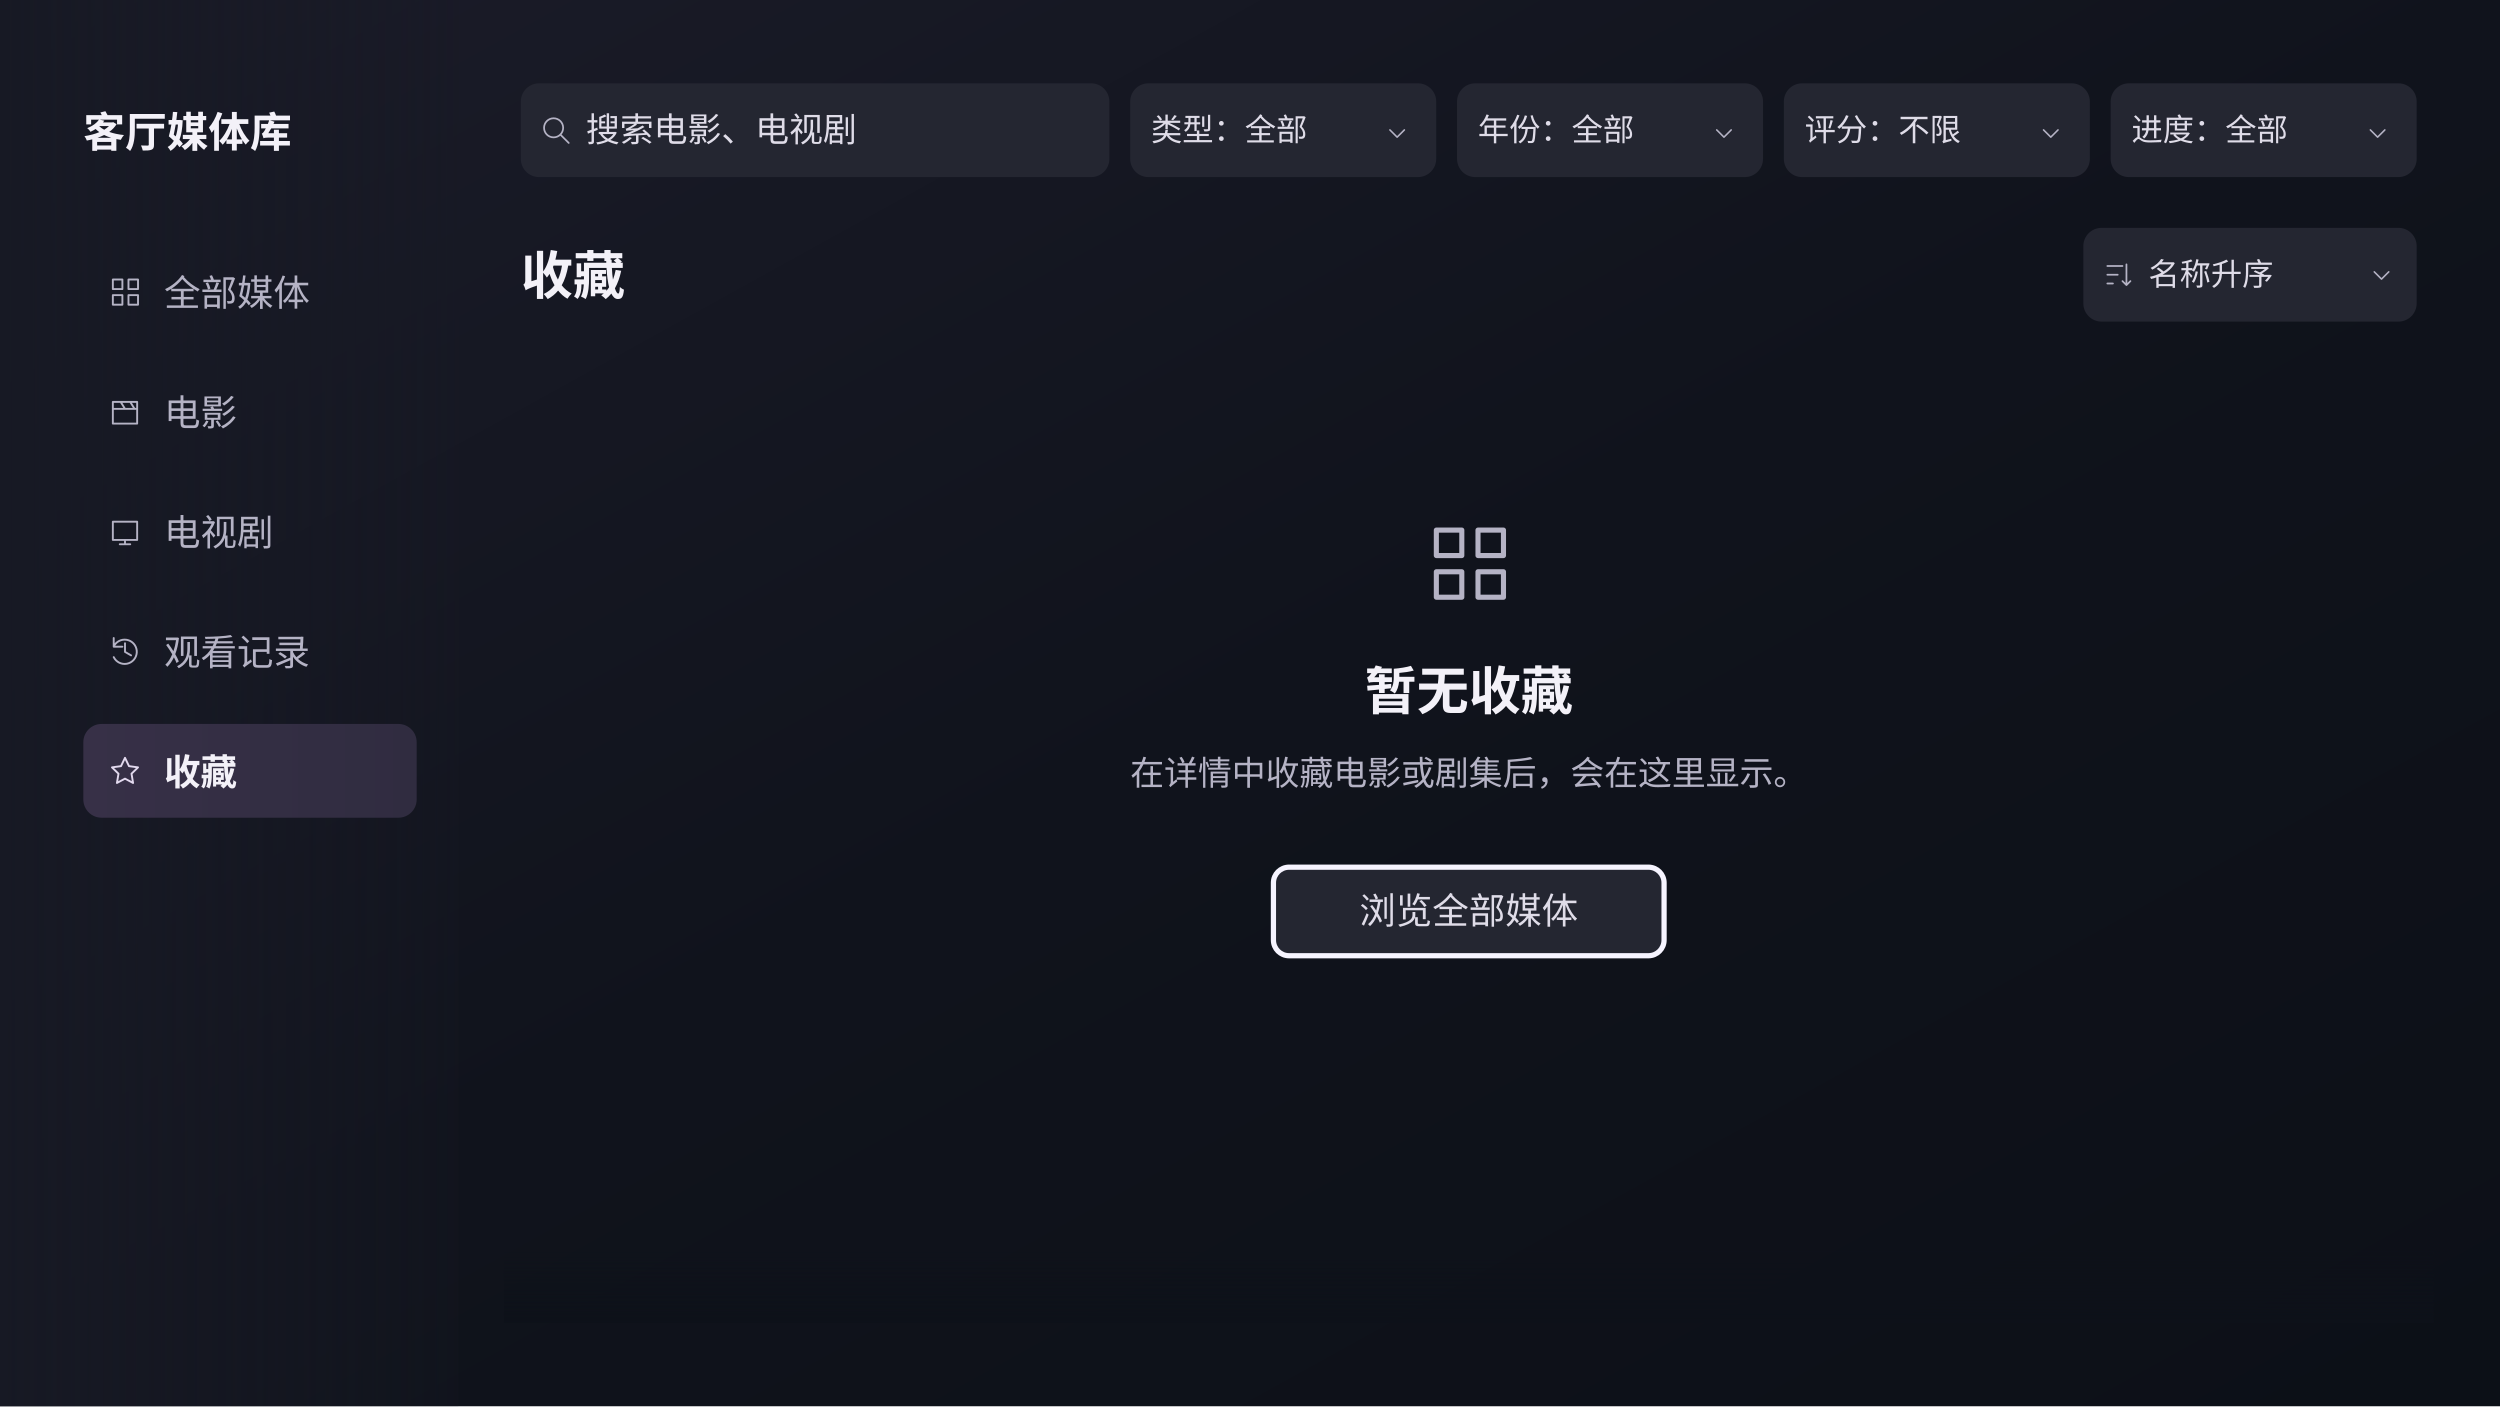
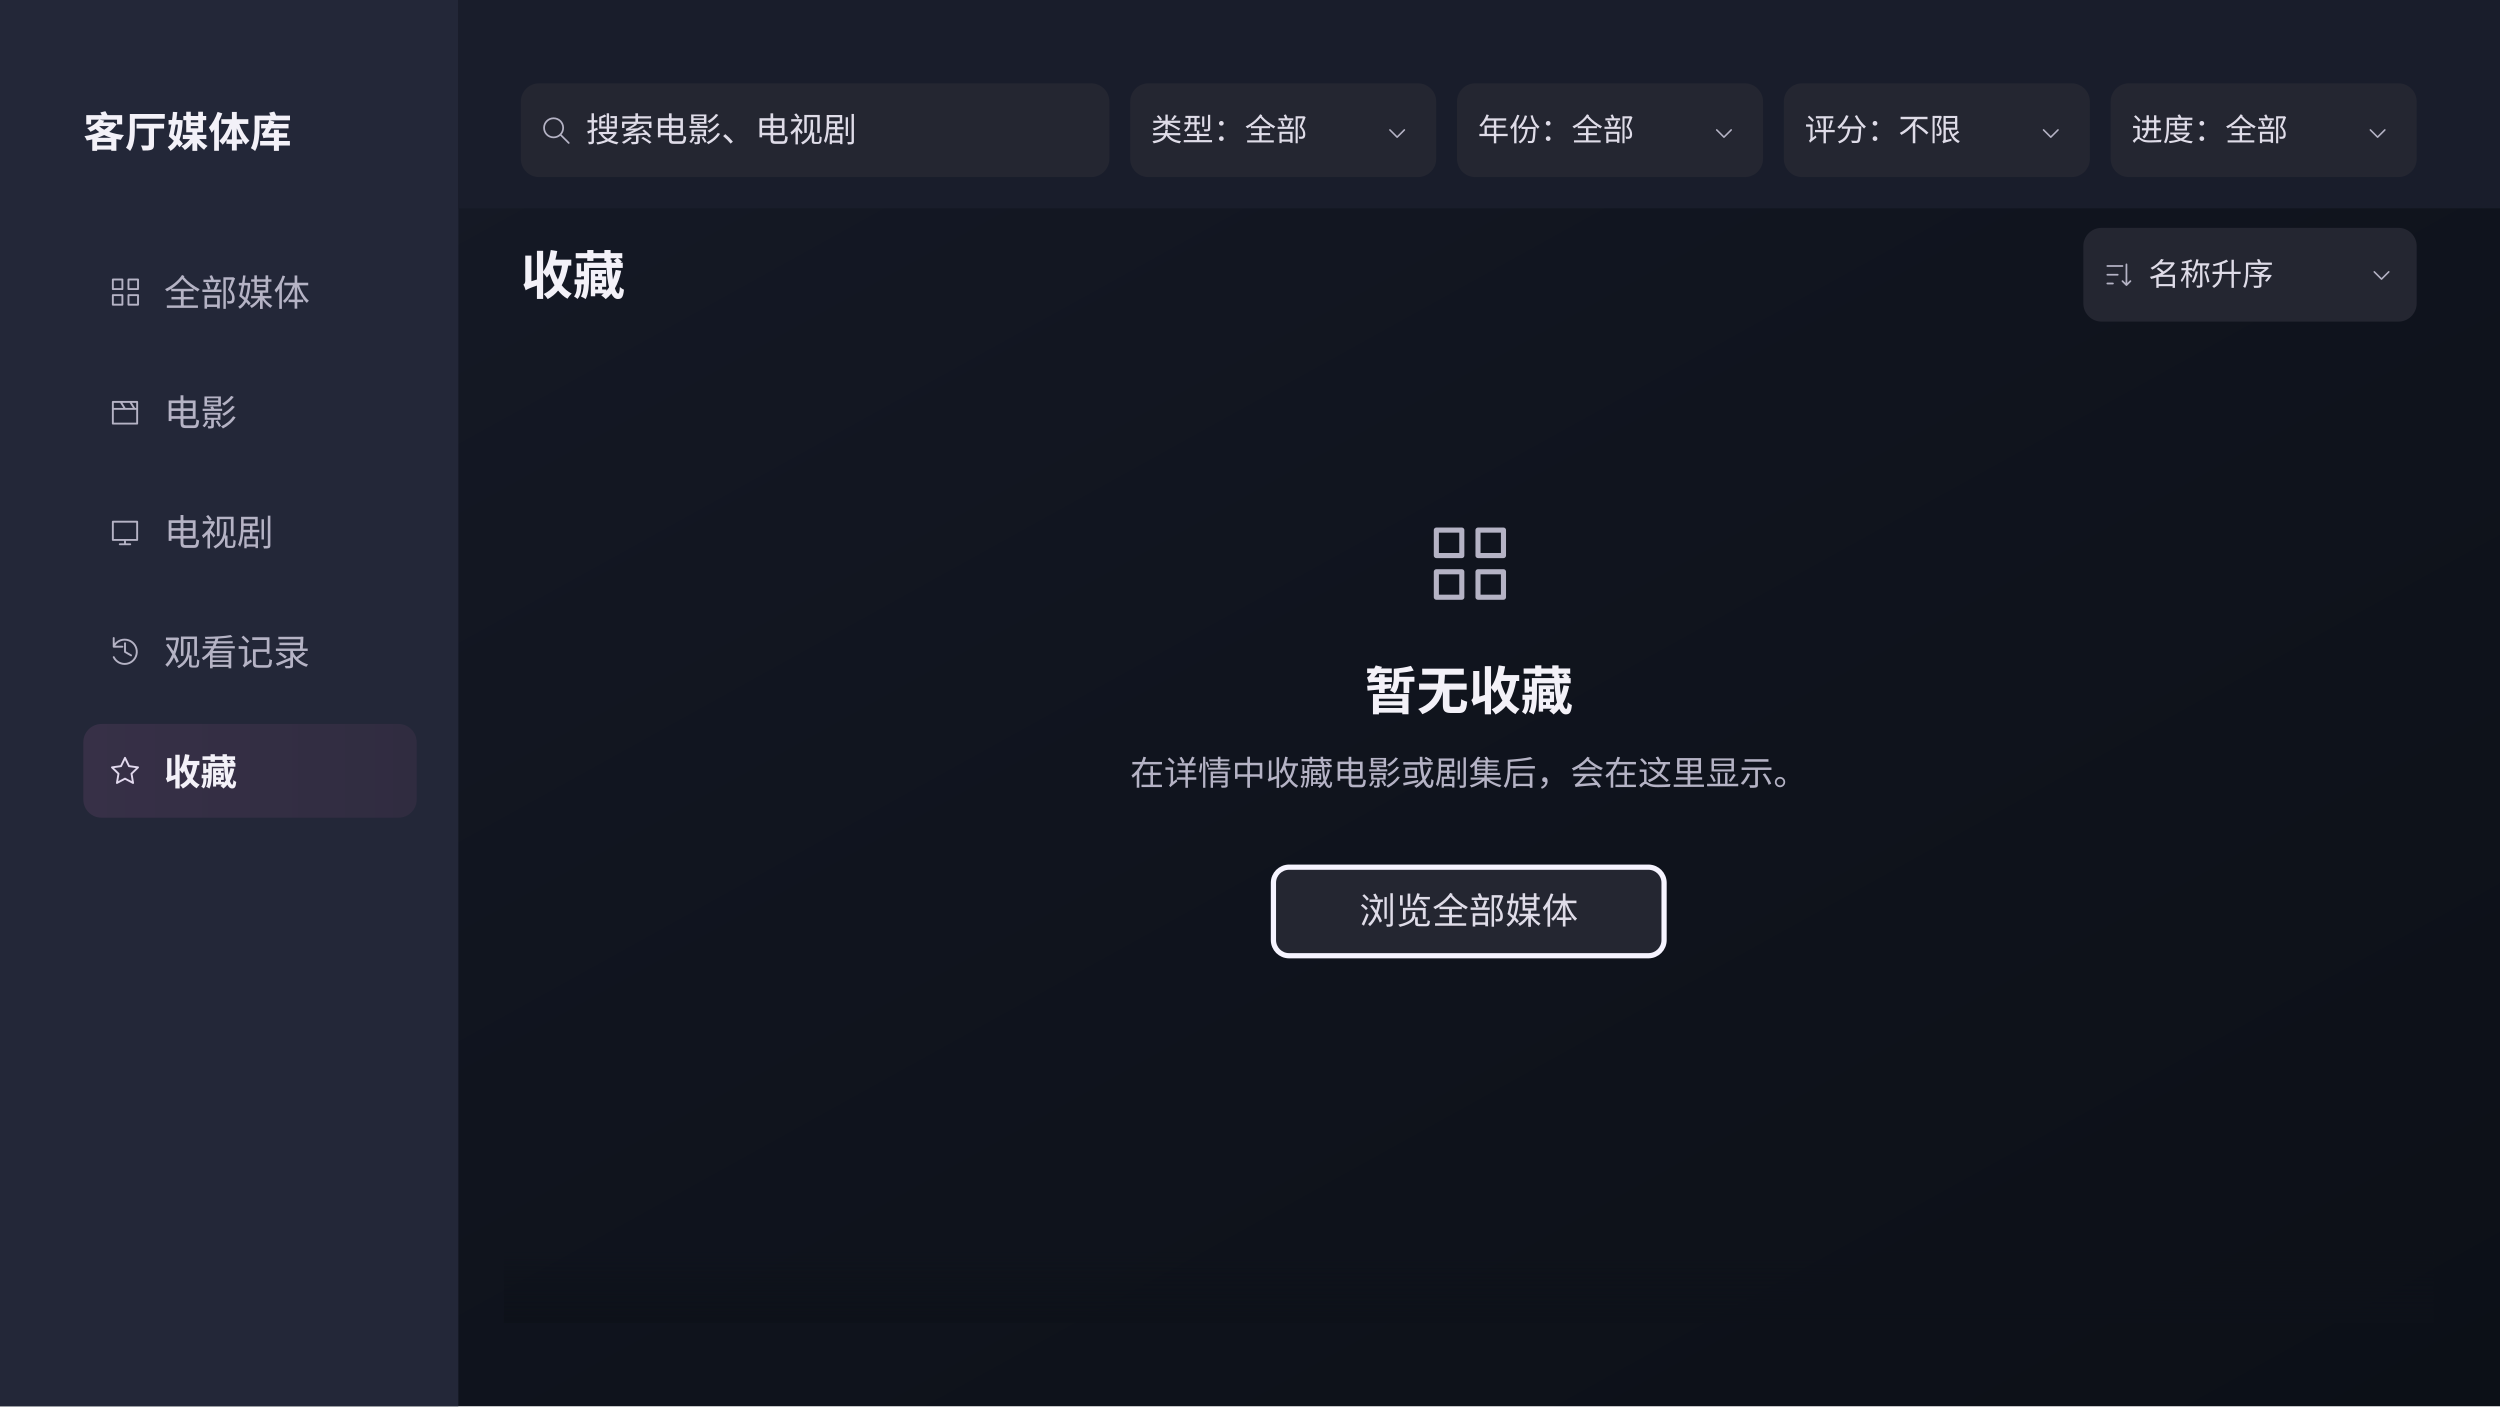
<svg xmlns="http://www.w3.org/2000/svg" width="3840" height="2160" viewBox="0 0 3840 2160" role="img" aria-labelledby="title desc">
  <defs>
    <linearGradient id="background" x2="1" y2="1">
-       <stop stop-color="#1b1c29" />
-       <stop offset=".5" stop-color="#10131c" />
+       <stop stop-color="#171b28" />
+       <stop offset=".5" stop-color="#10141e" />
      <stop offset="1" stop-color="#0c1017" />
    </linearGradient>
    <linearGradient id="sidebar" x2="1" y2="0">
-       <stop stop-color="#171924" />
-       <stop offset="1" stop-color="#171924" stop-opacity=".2" />
+       <stop stop-color="#232738" />
+       <stop offset="1" stop-color="#232738" />
    </linearGradient>
    <linearGradient id="selection">
      <stop stop-color="#373047" />
      <stop offset="1" stop-color="#302c40" />
    </linearGradient>
    <linearGradient id="bottom-fade" x2="0" y2="1">
      <stop stop-color="#0d1119" stop-opacity="0" />
      <stop offset="1" stop-color="#0d1119" />
    </linearGradient>
    <filter id="card-shadow" x="-15%" y="-10%" width="130%" height="130%" color-interpolation-filters="sRGB">
      <feGaussianBlur in="SourceAlpha" stdDeviation="22" />
      <feOffset dx="0" dy="20" />
      <feComponentTransfer>
        <feFuncA type="linear" slope=".24" />
      </feComponentTransfer>
      <feMerge>
        <feMergeNode />
        <feMergeNode in="SourceGraphic" />
      </feMerge>
    </filter>
    <clipPath id="grid-viewport">
      <rect x="774" y="526" width="2964" height="1506" />
    </clipPath>
  </defs>
  <rect width="3840" height="2160" fill="url(#background)" />
  <rect width="704" height="2160" fill="url(#sidebar)" />
+   <rect x="704" width="3136" height="320" fill="#191d2b" />
  <g font-family="Noto Sans CJK SC, sans-serif">
    <text x="128" y="226" font-size="64" fill="#f3f1f8" font-weight="600" text-anchor="start">客厅媒体库</text>
    <g data-role="sidebar-entry" data-focused="false">
      <g transform="translate(168 424) scale(1.333333)">
        <path d="M4 4h11v11H4zM22 4h11v11H22zM4 22h11v11H4zM22 22h11v11H22z" fill="none" stroke="#b5b3c5" stroke-width="2.2" stroke-linecap="round" stroke-linejoin="round" />
      </g>
      <text x="252" y="470" font-size="56" fill="#b5b3c5" font-weight="400" text-anchor="start">全部媒体</text>
    </g>
    <g data-role="sidebar-entry" data-focused="false">
      <g transform="translate(168 608) scale(1.333333)">
        <path d="M4 7h28v25H4zM4 15h28M13 7l5 8M24 7l5 8" fill="none" stroke="#b5b3c5" stroke-width="2.2" stroke-linecap="round" stroke-linejoin="round" />
      </g>
      <text x="252" y="654" font-size="56" fill="#b5b3c5" font-weight="400" text-anchor="start">电影</text>
    </g>
    <g data-role="sidebar-entry" data-focused="false">
      <g transform="translate(168 792) scale(1.333333)">
        <path d="M4 7h28v21H4zM12 33h12M18 28v5" fill="none" stroke="#b5b3c5" stroke-width="2.2" stroke-linecap="round" stroke-linejoin="round" />
      </g>
      <text x="252" y="838" font-size="56" fill="#b5b3c5" font-weight="400" text-anchor="start">电视剧</text>
    </g>
    <g data-role="sidebar-entry" data-focused="false">
      <g transform="translate(168 976) scale(1.333333)">
        <path d="M6 11a14 14 0 1 1-1 14M5 3v10h10M18 9v10l7 4" fill="none" stroke="#b5b3c5" stroke-width="2.2" stroke-linecap="round" stroke-linejoin="round" />
      </g>
      <text x="252" y="1022" font-size="56" fill="#b5b3c5" font-weight="400" text-anchor="start">观看记录</text>
    </g>
    <g data-role="sidebar-entry" data-focused="false">
      <rect x="128" y="1112" width="512" height="144" rx="28" fill="url(#selection)" stroke="none" stroke-width="2" />
      <g transform="translate(168 1160) scale(1.333333)">
        <path d="M18 3l4.6 9.6L33 14l-7.5 7.3L27.3 32L18 27l-9.3 5l1.8-10.7L3 14l10.4-1.4z" fill="none" stroke="#e3daef" stroke-width="2.2" stroke-linecap="round" stroke-linejoin="round" />
      </g>
      <text x="252" y="1206" font-size="56" fill="#f3f1f8" font-weight="600" text-anchor="start">收藏</text>
    </g>
    <g data-role="control" data-focused="false" data-disabled="false" data-label="搜索电影、电视剧" opacity="1">
      <rect x="800" y="128" width="904" height="144" rx="28" fill="#242631" stroke="none" stroke-width="2" />
      <g transform="translate(832 178.0) scale(1.222222)">
        <path d="M27 15a12 12 0 1 1-24 0a12 12 0 1 1 24 0M24 24l10 10" fill="none" stroke="#b5b3c5" stroke-width="2.2" stroke-linecap="round" stroke-linejoin="round" />
      </g>
      <text x="900" y="217.68" font-size="52" fill="#dfdce8" font-weight="500" text-anchor="start">搜索电影、电视剧</text>
    </g>
    <g data-role="control" data-focused="false" data-disabled="false" data-label="类型：全部" opacity="1">
      <rect x="1736" y="128" width="470" height="144" rx="28" fill="#242631" stroke="none" stroke-width="2" />
      <text x="1768" y="216.32" font-size="48" fill="#dfdce8" font-weight="500" text-anchor="start">类型：全部</text>
    </g>
    <g transform="translate(2126 184) scale(1.111111)">
      <path d="M8 14l10 10l10-10" fill="none" stroke="#b5b3c5" stroke-width="2.2" stroke-linecap="round" stroke-linejoin="round" />
    </g>
    <g data-role="control" data-focused="false" data-disabled="false" data-label="年份：全部" opacity="1">
      <rect x="2238" y="128" width="470" height="144" rx="28" fill="#242631" stroke="none" stroke-width="2" />
      <text x="2270" y="216.32" font-size="48" fill="#dfdce8" font-weight="500" text-anchor="start">年份：全部</text>
    </g>
    <g transform="translate(2628 184) scale(1.111111)">
      <path d="M8 14l10 10l10-10" fill="none" stroke="#b5b3c5" stroke-width="2.2" stroke-linecap="round" stroke-linejoin="round" />
    </g>
    <g data-role="control" data-focused="false" data-disabled="false" data-label="评分：不限" opacity="1">
      <rect x="2740" y="128" width="470" height="144" rx="28" fill="#242631" stroke="none" stroke-width="2" />
      <text x="2772" y="216.32" font-size="48" fill="#dfdce8" font-weight="500" text-anchor="start">评分：不限</text>
    </g>
    <g transform="translate(3130 184) scale(1.111111)">
      <path d="M8 14l10 10l10-10" fill="none" stroke="#b5b3c5" stroke-width="2.2" stroke-linecap="round" stroke-linejoin="round" />
    </g>
    <g data-role="control" data-focused="false" data-disabled="false" data-label="进度：全部" opacity="1">
      <rect x="3242" y="128" width="470" height="144" rx="28" fill="#242631" stroke="none" stroke-width="2" />
      <text x="3274" y="216.32" font-size="48" fill="#dfdce8" font-weight="500" text-anchor="start">进度：全部</text>
    </g>
    <g transform="translate(3632 184) scale(1.111111)">
      <path d="M8 14l10 10l10-10" fill="none" stroke="#b5b3c5" stroke-width="2.2" stroke-linecap="round" stroke-linejoin="round" />
    </g>
    <text x="800" y="452" font-size="80" fill="#f3f1f8" font-weight="650" text-anchor="start">收藏</text>
    <g data-role="control" data-focused="false" data-disabled="false" data-label="名称升序" opacity="1">
      <rect x="3200" y="350" width="512" height="144" rx="28" fill="#242631" stroke="none" stroke-width="2" />
      <g transform="translate(3232 400.0) scale(1.222222)">
        <path d="M4 7h19M4 18h13M4 29h7M28 5v26M23 26l5 5l5-5" fill="none" stroke="#b5b3c5" stroke-width="2.2" stroke-linecap="round" stroke-linejoin="round" />
      </g>
      <text x="3300" y="438.32" font-size="48" fill="#dfdce8" font-weight="500" text-anchor="start">名称升序</text>
    </g>
    <g transform="translate(3638 402) scale(1.111111)">
      <path d="M8 14l10 10l10-10" fill="none" stroke="#b5b3c5" stroke-width="2.2" stroke-linecap="round" stroke-linejoin="round" />
    </g>
    <g clip-path="url(#grid-viewport)" data-role="focus-following-grid">
      <g transform="translate(2192 800) scale(3.555556)">
        <path d="M4 4h11v11H4zM22 4h11v11H22zM4 22h11v11H4zM22 22h11v11H22z" fill="none" stroke="#b5b3c5" stroke-width="2.2" stroke-linecap="round" stroke-linejoin="round" />
      </g>
      <text x="2256" y="1090" font-size="80" fill="#f3f1f8" font-weight="600" text-anchor="middle">暂无收藏</text>
      <text x="2256" y="1206" font-size="52" fill="#b5b3c5" font-weight="400" text-anchor="middle">在详情中收藏电影或剧集后，会在这里显示。</text>
      <g data-role="control" data-focused="true" data-disabled="false" data-label="浏览全部媒体" opacity="1">
        <rect x="1952" y="1328" width="608" height="144" rx="28" fill="#242631" stroke="none" stroke-width="2" />
        <rect x="1956" y="1332" width="600" height="136" rx="24" fill="none" stroke="#f6f4ff" stroke-width="8" />
        <text x="2256.0" y="1419.04" font-size="56" fill="#dfdce8" font-weight="500" text-anchor="middle">浏览全部媒体</text>
      </g>
    </g>
    <rect x="774" y="1920" width="2964" height="112" rx="0" fill="url(#bottom-fade)" stroke="none" stroke-width="2" />
  </g>
</svg>
